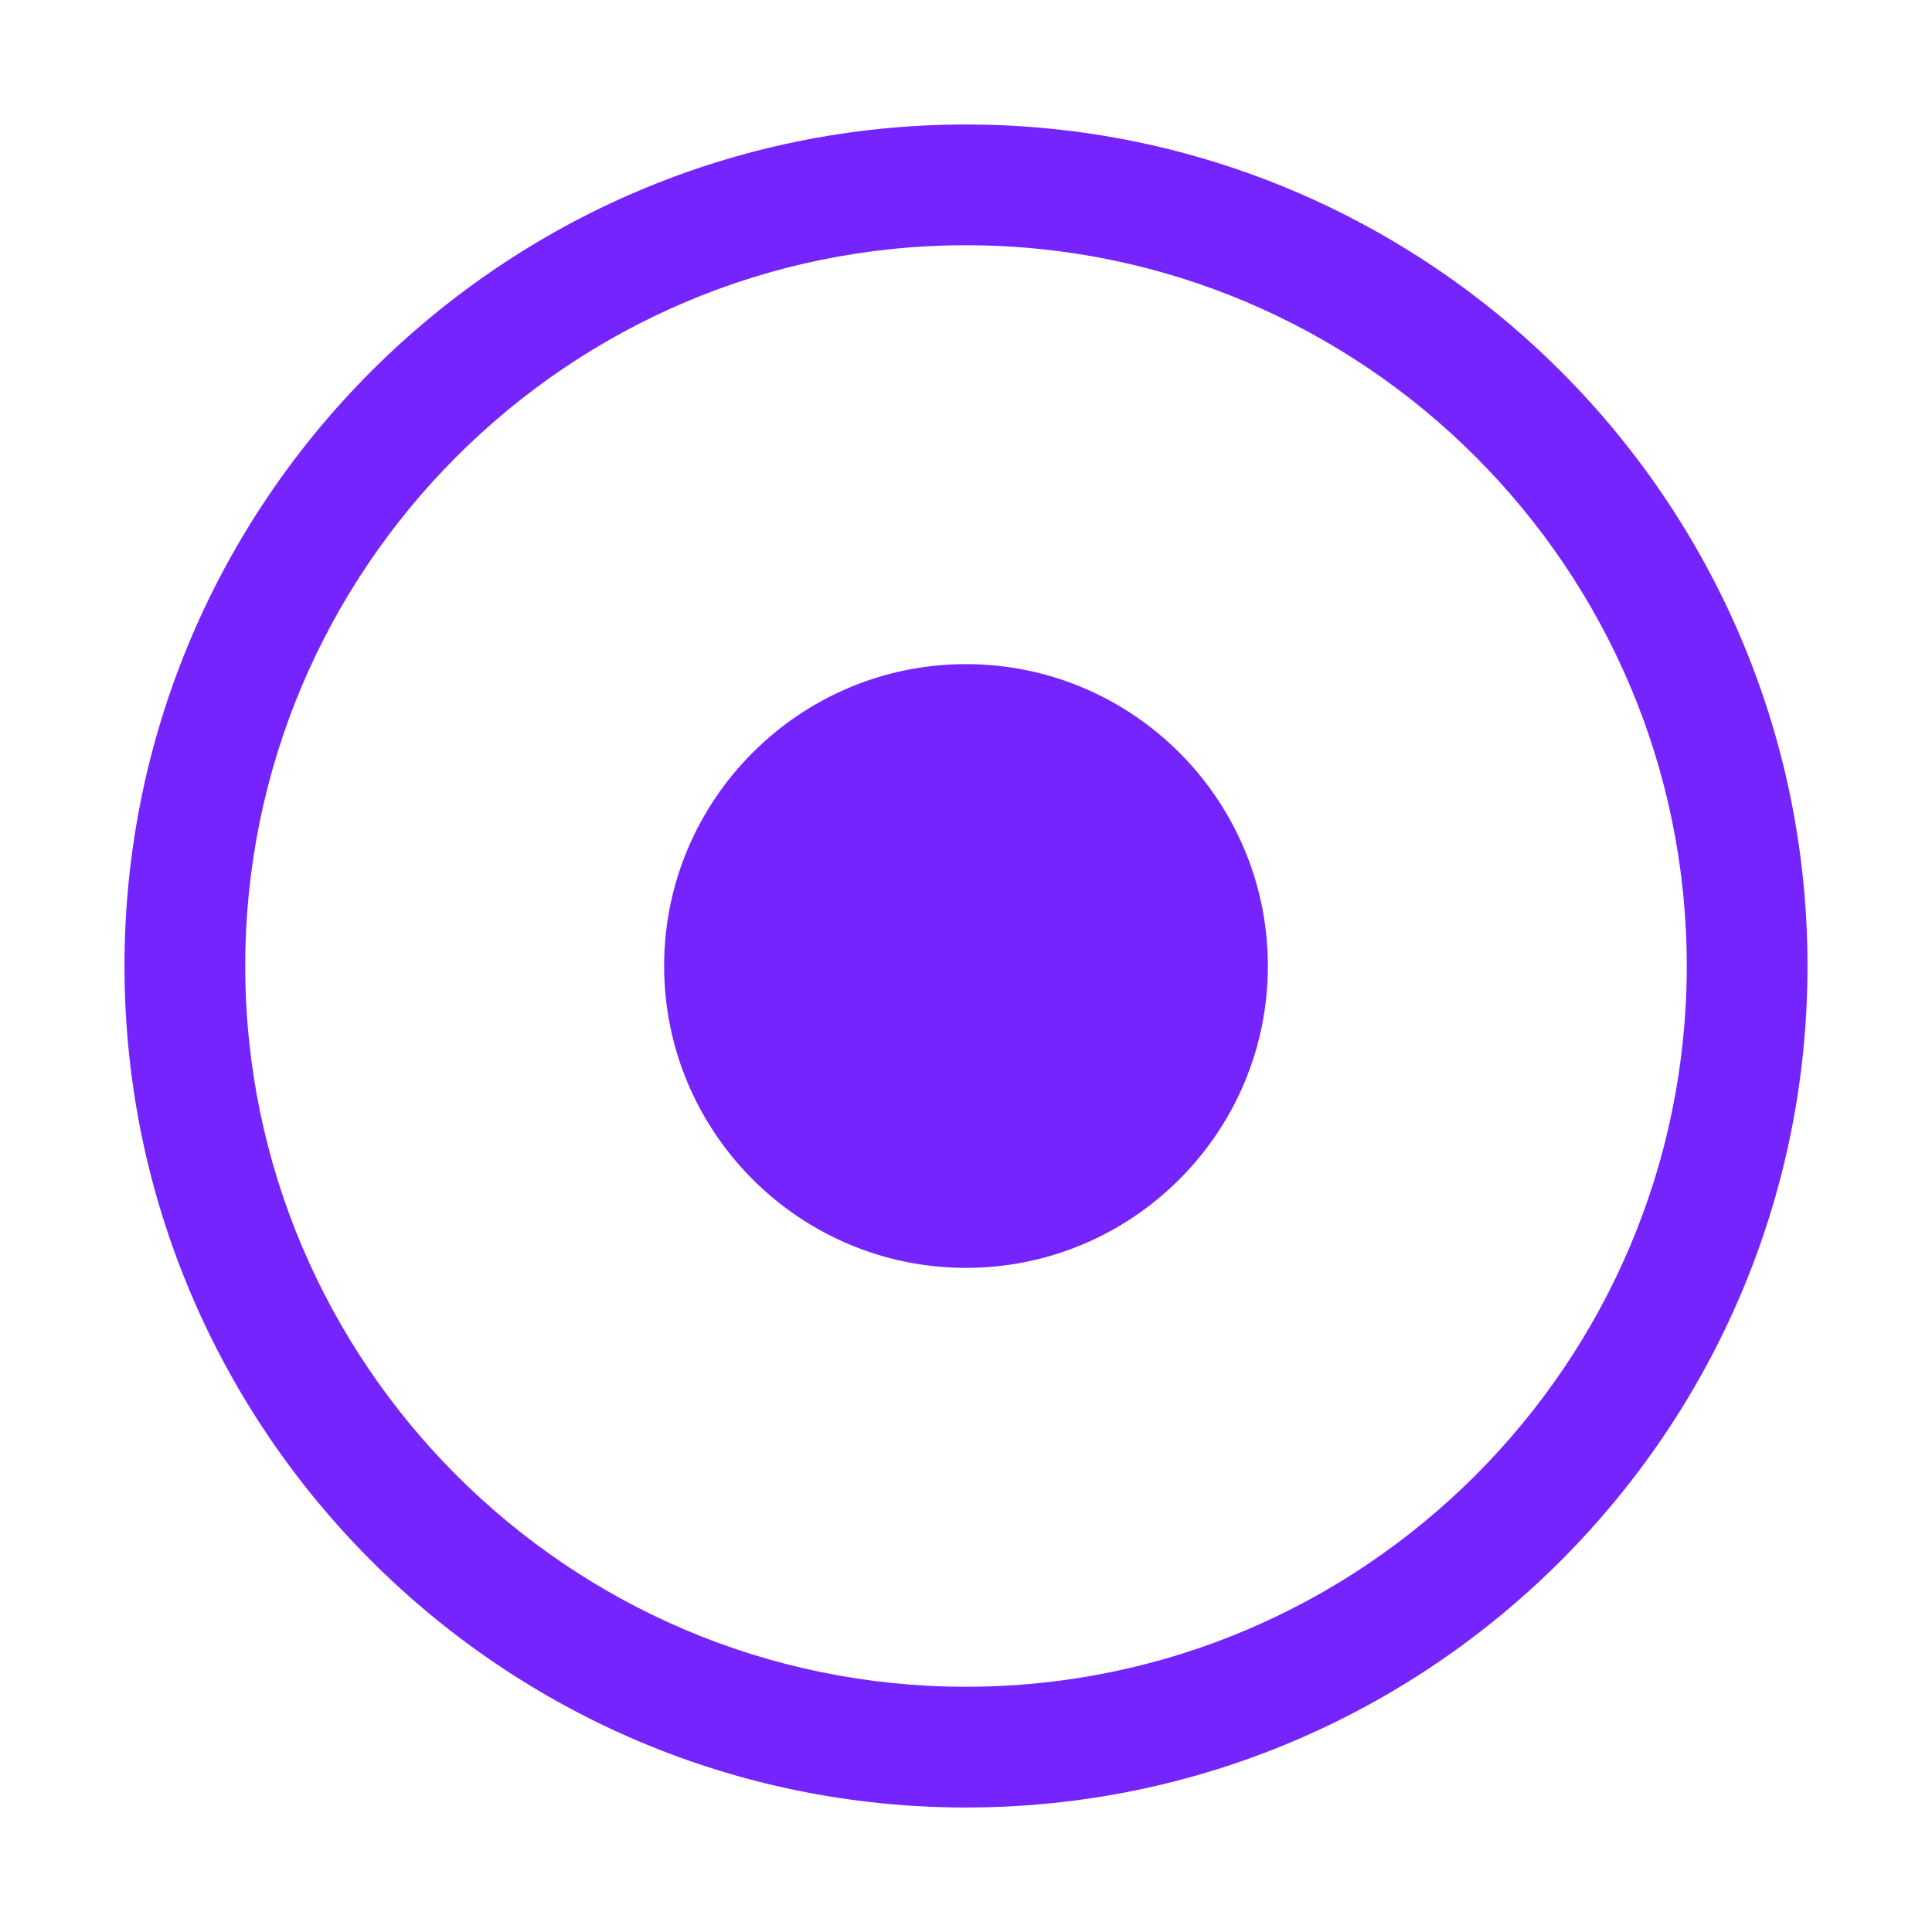
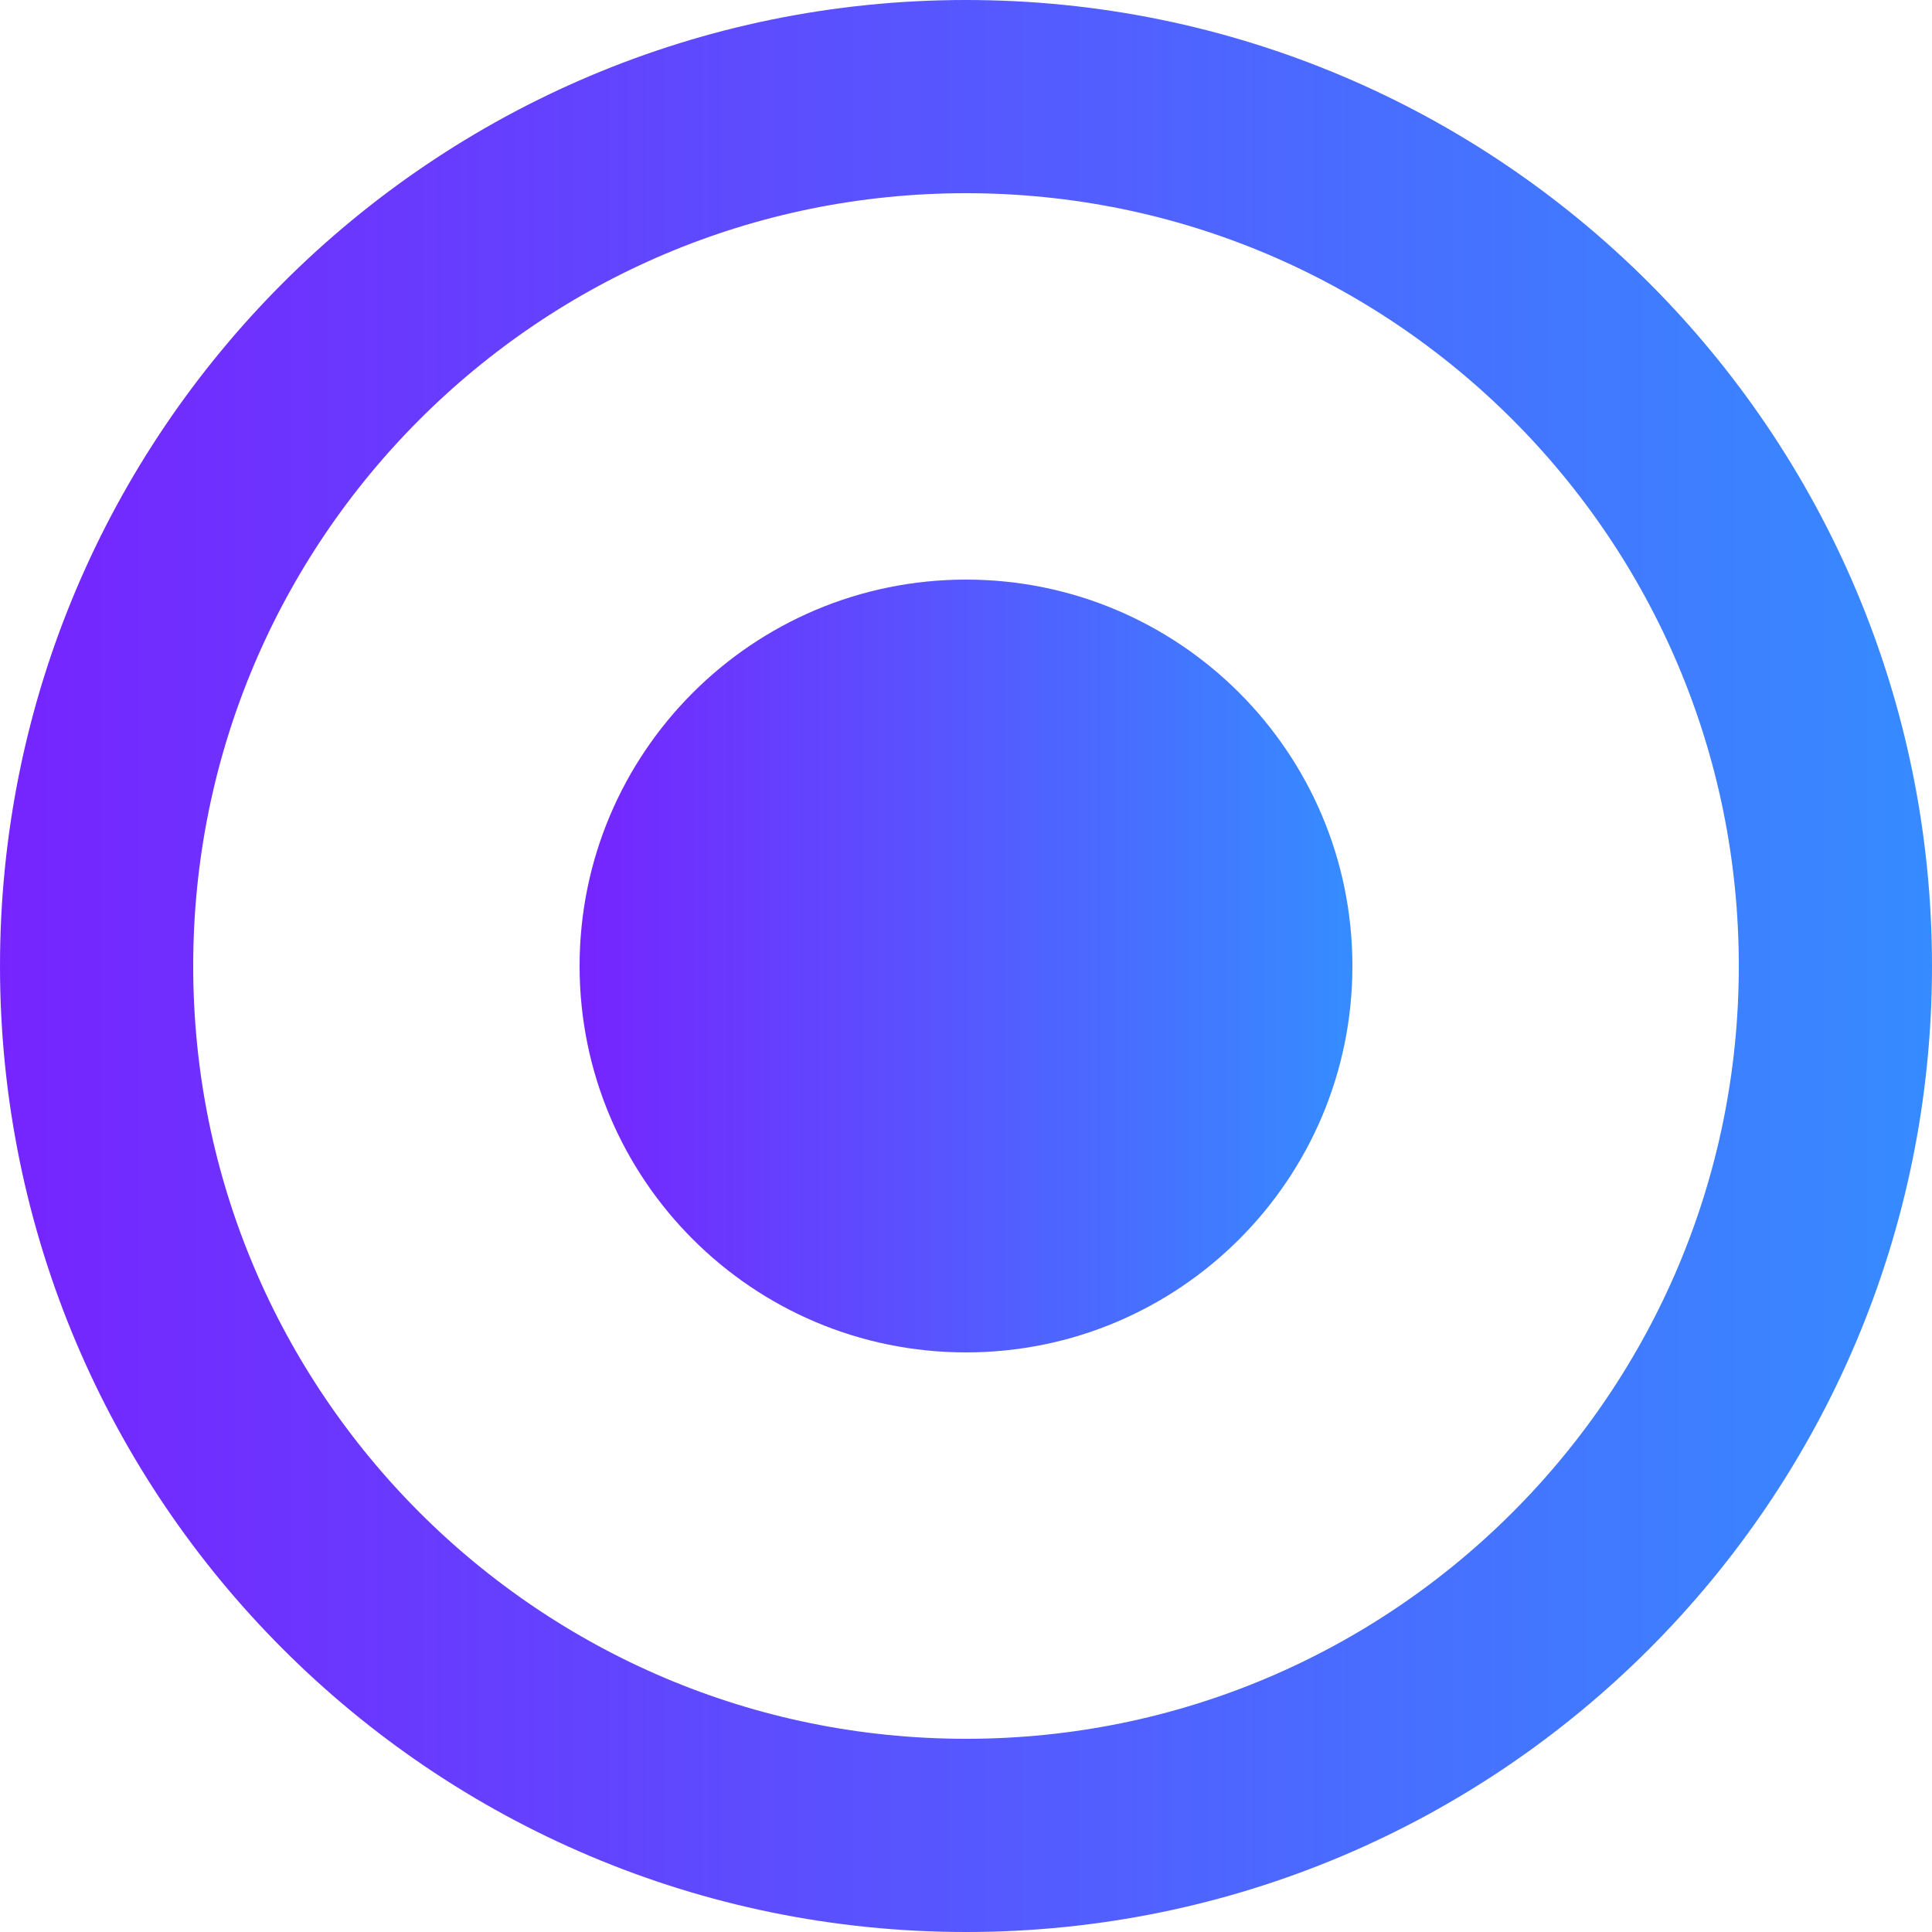
- <svg xmlns="http://www.w3.org/2000/svg" class="icon" width="26px" height="26.00px" viewBox="0 0 1024 1024" version="1.1">
-   <path d="M512 65.983C266.08 65.983 65.983 266.08 65.983 512c0 245.952 200.065 446.017 446.017 446.017S958.017 757.952 958.017 512c0-245.92-200.065-446.017-446.017-446.017z m0 828.034c-210.656 0-382.017-171.392-382.017-382.017 0-210.656 171.36-382.017 382.017-382.017 210.625 0 382.017 171.36 382.017 382.017 0 210.625-171.392 382.017-382.017 382.017zM512 352C423.776 352 352 423.776 352 512s71.774 160 160 160 160-71.774 160-160-71.776-160-160-160z" fill="#7624fe" />
+ <svg xmlns="http://www.w3.org/2000/svg" width="20" height="20" viewBox="0 0 20 20" fill="none">
+   <rect x="1" y="1" width="18" height="18" rx="9" stroke="url(#paint0_linear_1094_3836)" stroke-width="2" />
+   <path d="M10 14C12.209 14 14 12.209 14 10C14 7.791 12.209 6 10 6C7.791 6 6 7.791 6 10C6 12.209 7.791 14 10 14Z" fill="url(#paint1_linear_1094_3836)" />
+   <defs>
+     <linearGradient id="paint0_linear_1094_3836" x1="-8.88623e-08" y1="10.164" x2="20" y2="10.164" gradientUnits="userSpaceOnUse">
+       <stop stop-color="#7624FE" />
+       <stop offset="1" stop-color="#368BFF" />
+     </linearGradient>
+     <linearGradient id="paint1_linear_1094_3836" x1="6" y1="9.118" x2="13.876" y2="9.118" gradientUnits="userSpaceOnUse">
+       <stop stop-color="#7624FE" />
+       <stop offset="1" stop-color="#368BFF" />
+     </linearGradient>
+   </defs>
</svg>
